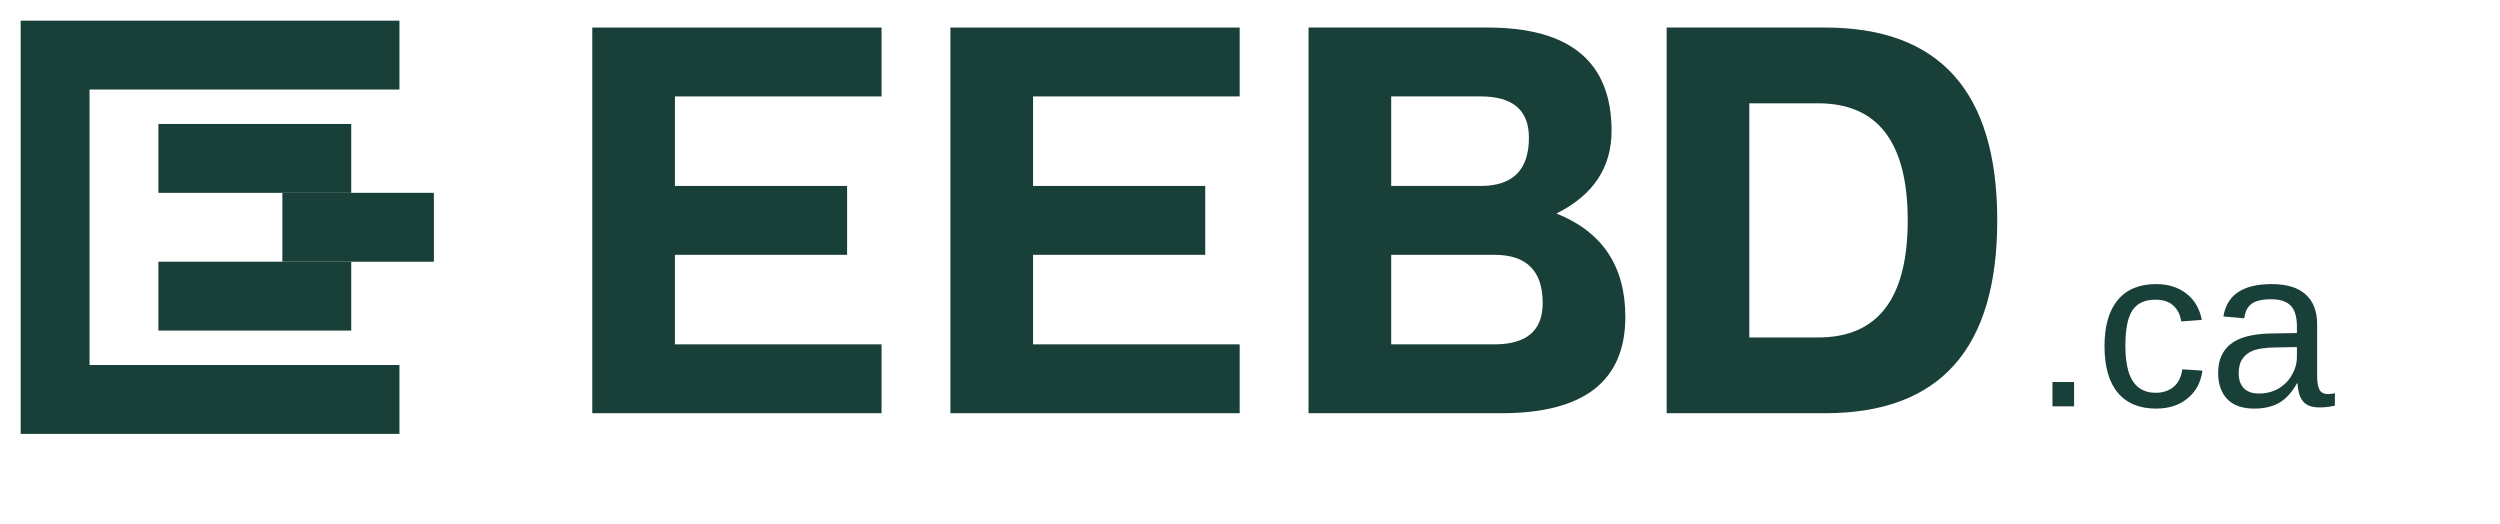
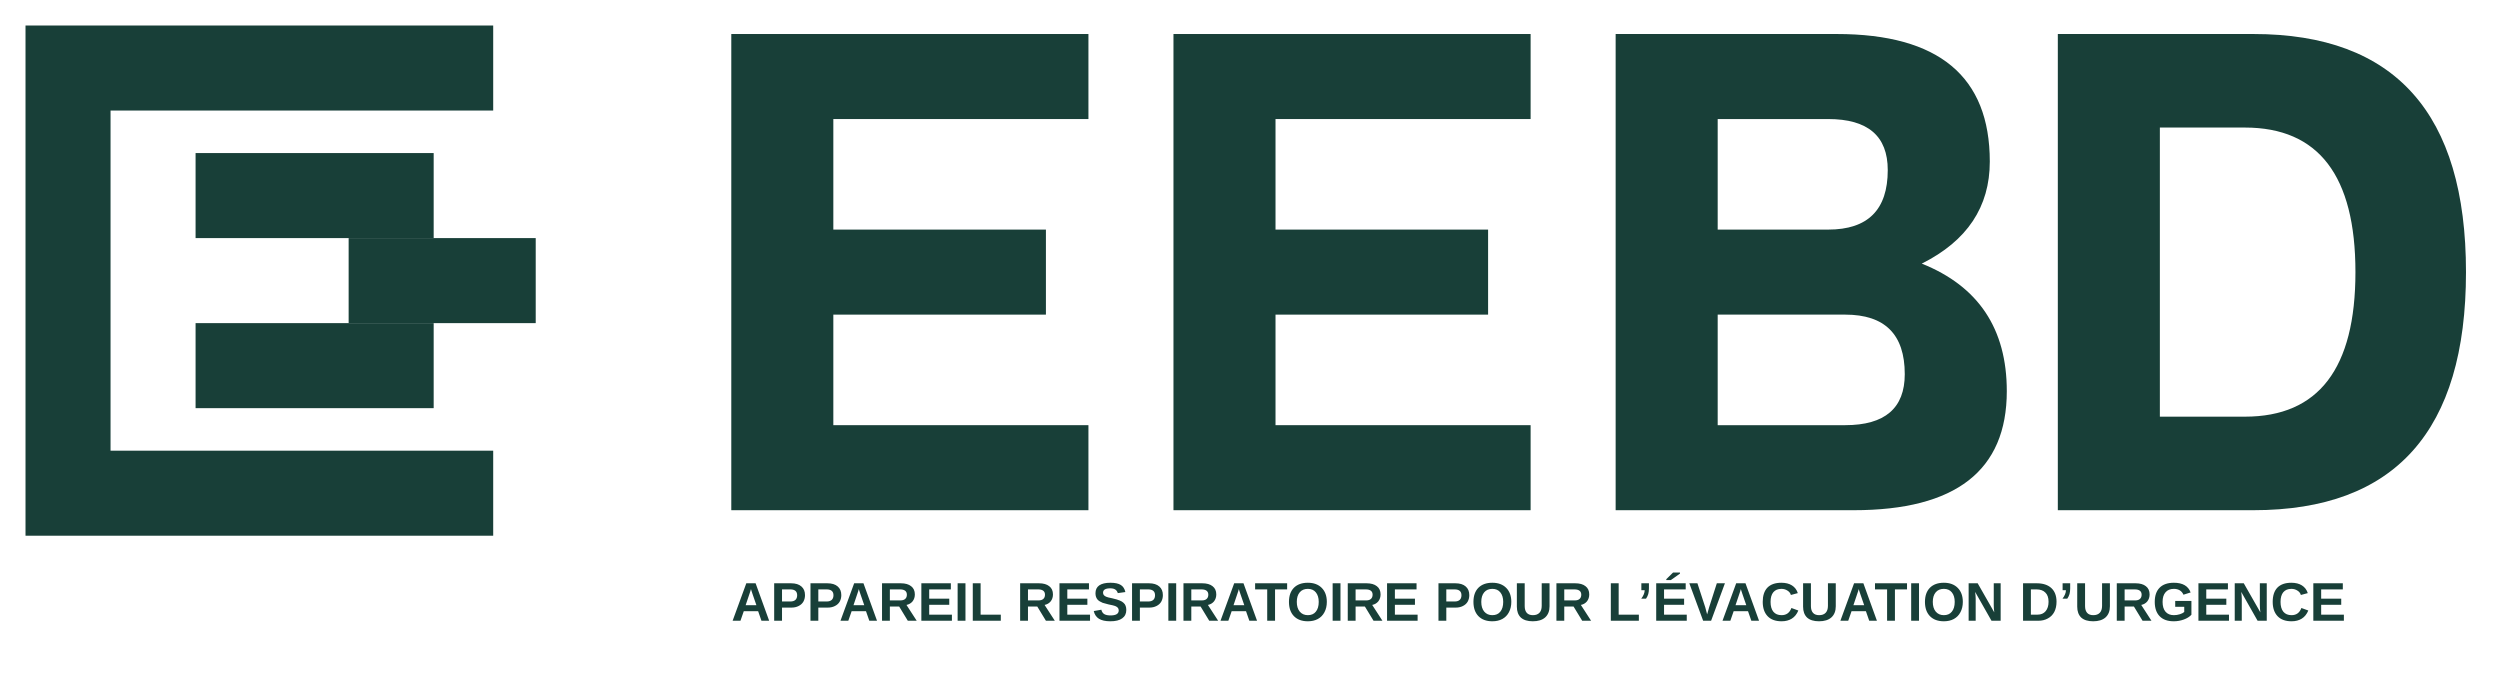
- <svg xmlns="http://www.w3.org/2000/svg" viewBox="0 0 363 76" role="img">
+ <svg xmlns="http://www.w3.org/2000/svg" viewBox="0 0 294 81" role="img">
  <g transform="translate(3 3)">
    <path fill="none" stroke="#183f38" stroke-width="10" d="M55 5H5V55H55M20 20H48M20 40H48" />
    <path fill="#183f38" d="M38 25H60V35H38Z" />
  </g>
  <g fill="#183f38" fill-rule="evenodd" transform="translate(86 4)">
    <path d="M0 0H42V10H12V23H37V33H12V46H42V56H0Z" transform="translate(0 0)" />
    <path d="M0 0H42V10H12V23H37V33H12V46H42V56H0Z" transform="translate(52 0)" />
    <path d="M0 0H26Q44 0 44 15Q44 23 36 27Q46 31 46 42Q46 56 28 56H0ZM12 10V23H25Q32 23 32 16Q32 10 25 10ZM12 33V46H27Q34 46 34 40Q34 33 27 33Z" transform="translate(104 0)" />
    <path d="M0 0H23Q48 0 48 28Q48 56 23 56H0ZM12 11V45H22Q35 45 35 28Q35 11 22 11Z" transform="translate(156 0)" />
  </g>
-   <text x="295" y="59" fill="#183f38" font-family="Arial, sans-serif" font-size="33" font-weight="400">.ca</text>
+   <text x="86" y="73" fill="#183f38" font-family="Arial, sans-serif" font-size="6.4" font-weight="600" textLength="204" lengthAdjust="spacingAndGlyphs">APPAREIL RESPIRATOIRE POUR L’ÉVACUATION D’URGENCE</text>
</svg>
